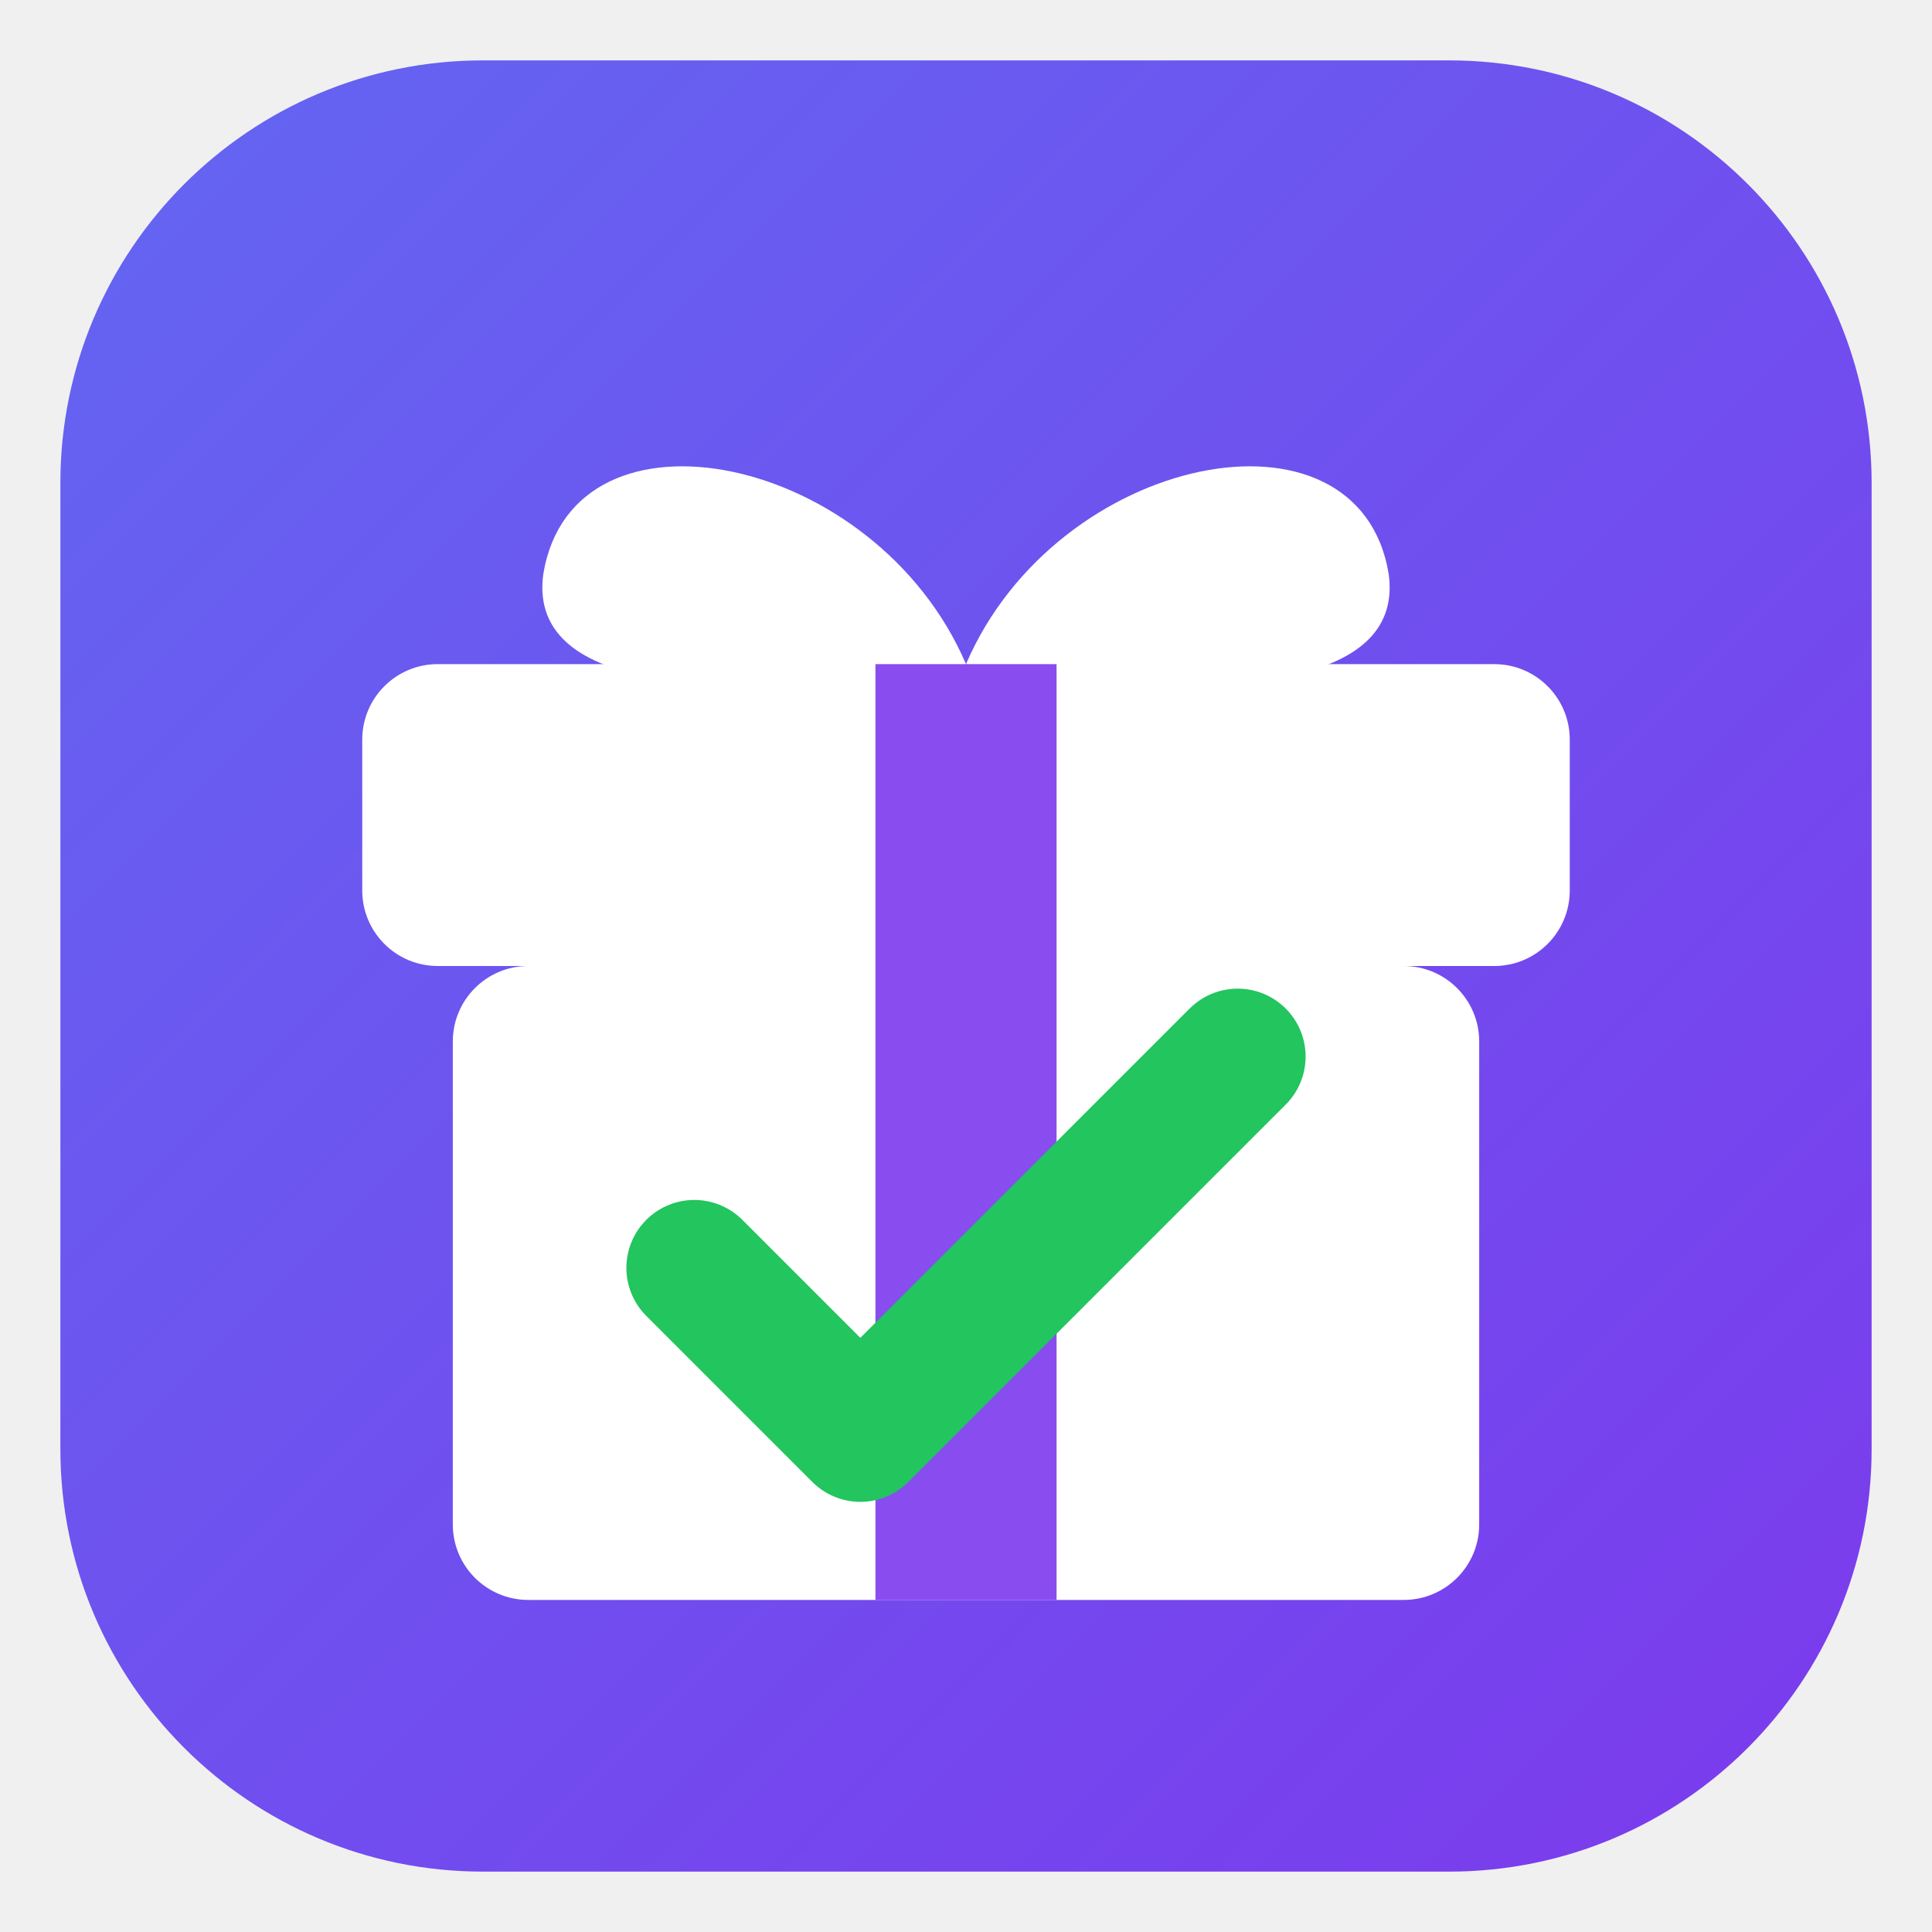
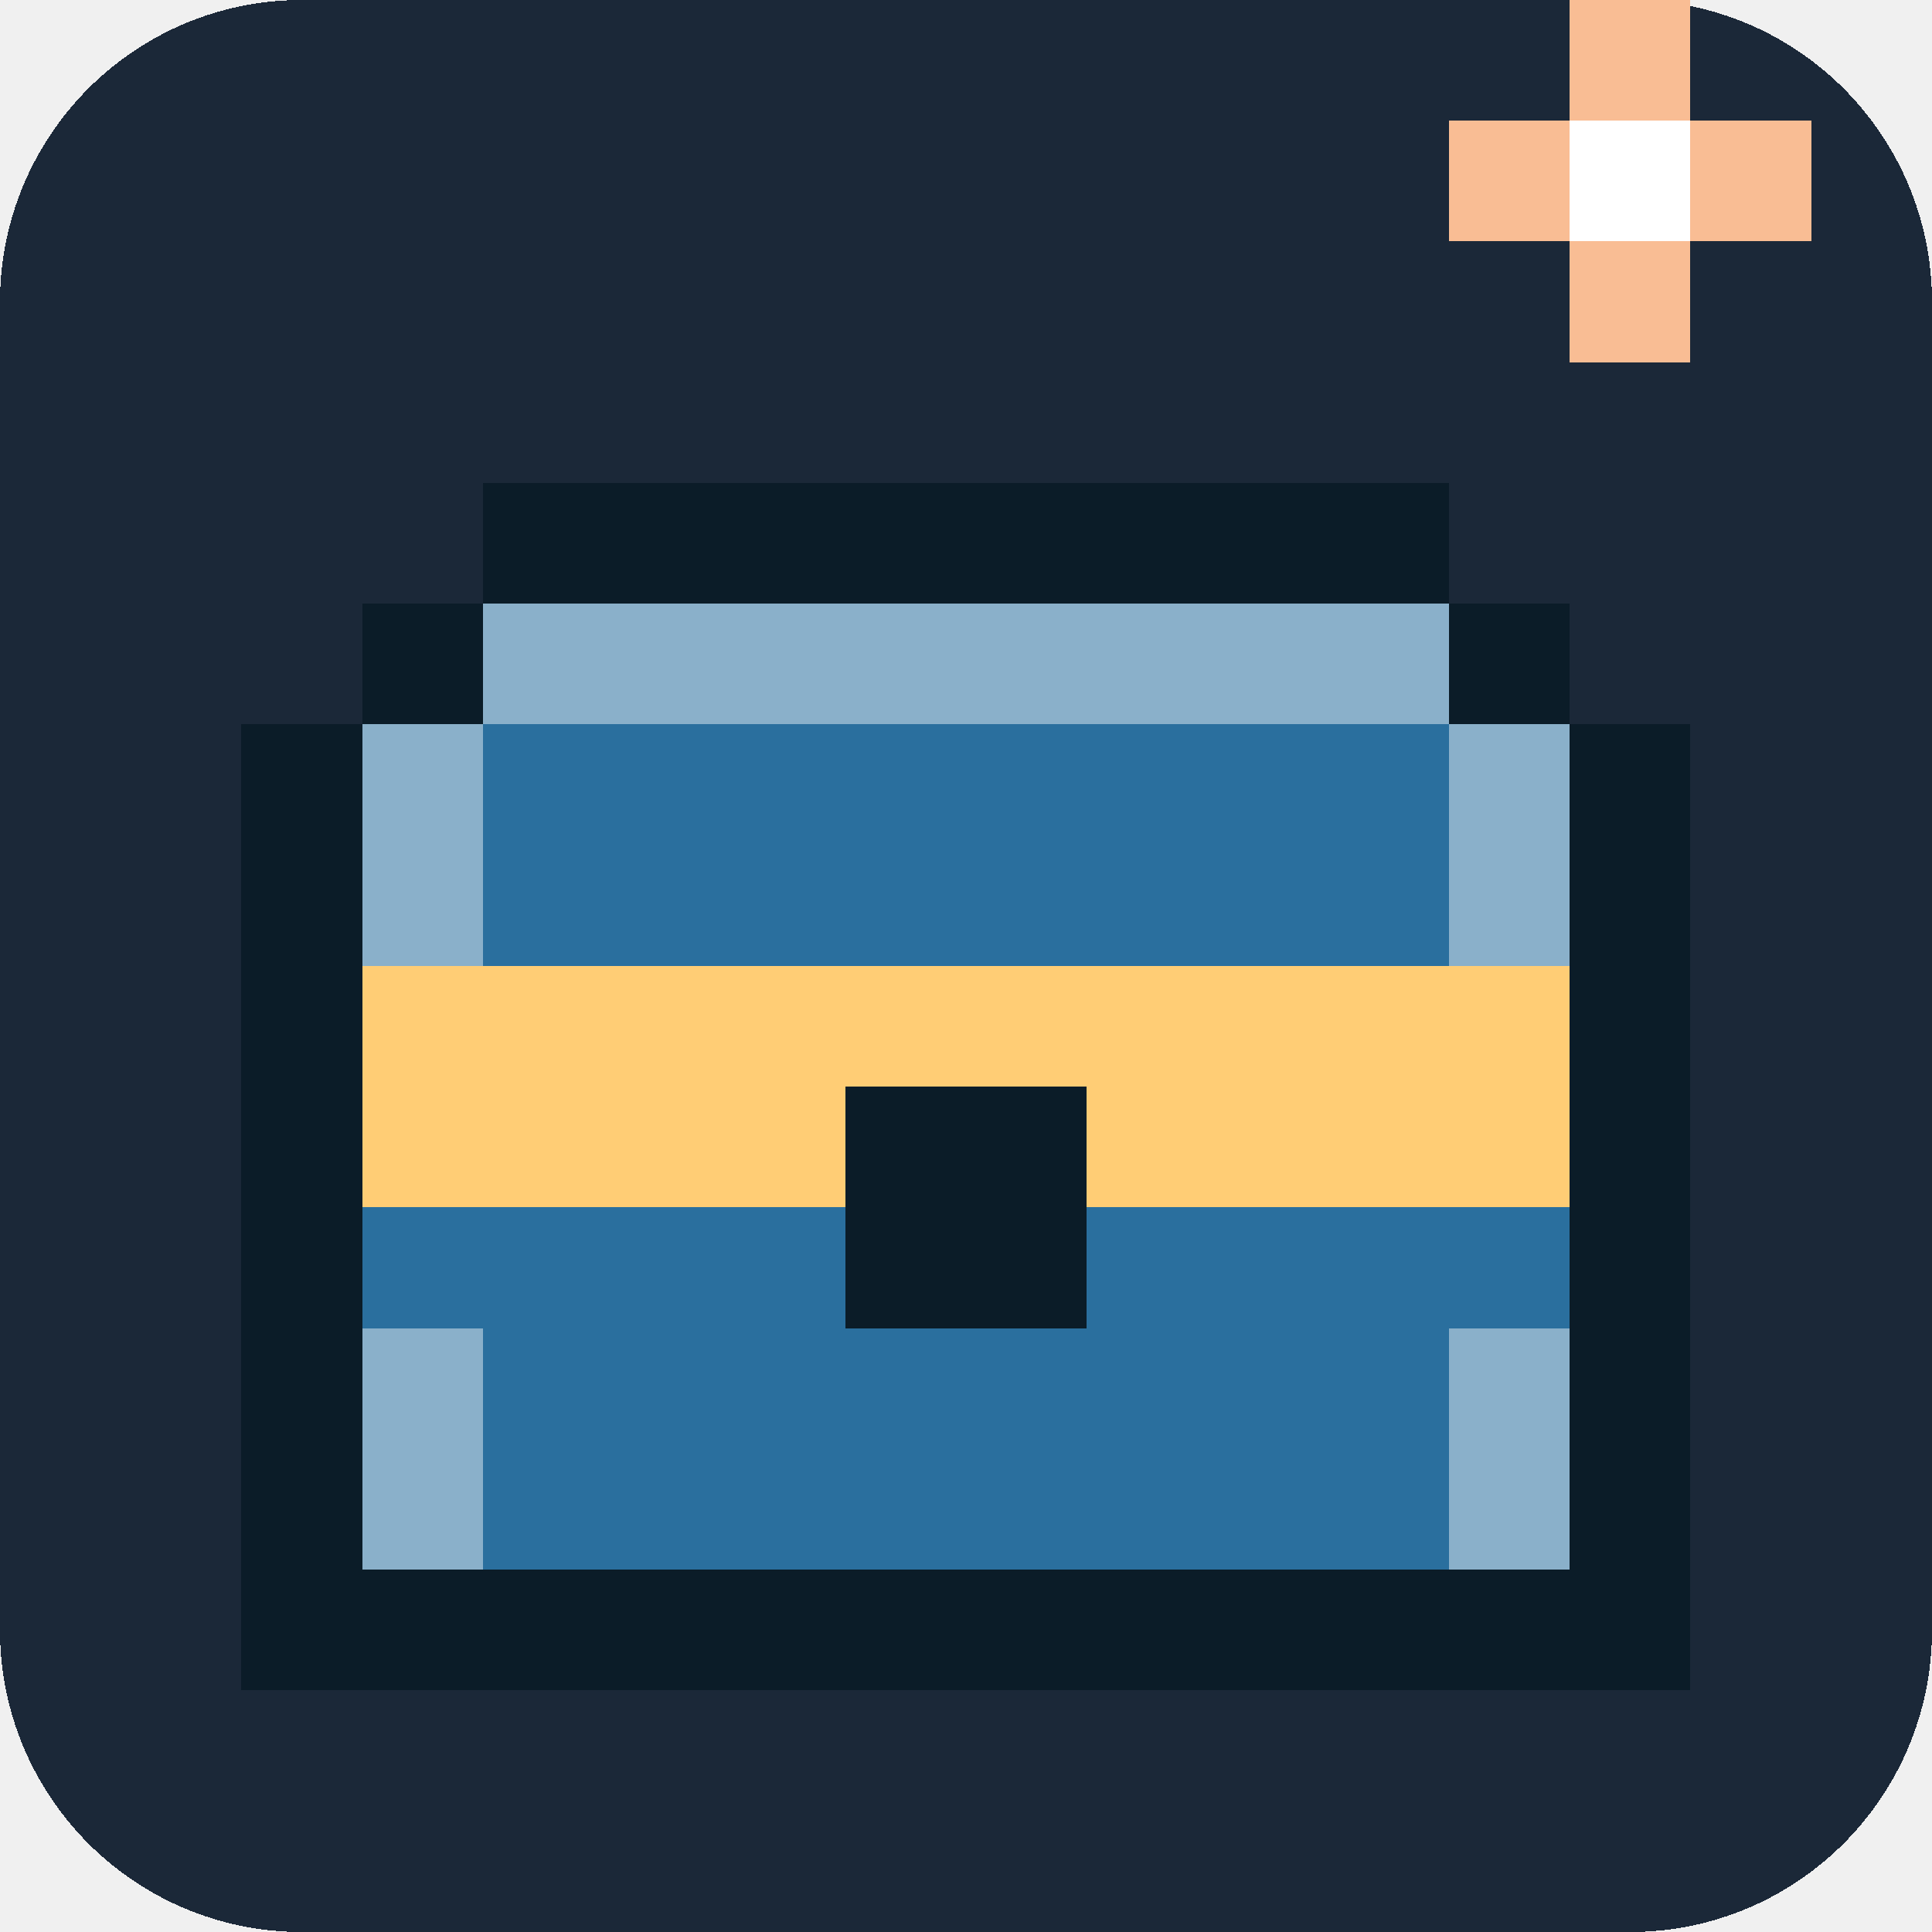
- <svg xmlns="http://www.w3.org/2000/svg" viewBox="0 0 128 128">
-   <defs>
-     <linearGradient id="bg" x1="0" y1="0" x2="1" y2="1">
-       <stop offset="0" stop-color="#6366f1" />
-       <stop offset="1" stop-color="#7c3aed" />
-     </linearGradient>
-   </defs>
-   <rect x="4" y="4" width="120" height="120" rx="28" fill="url(#bg)" />
-   <g fill="#fff">
-     <path d="M64 44c-6-14-26-18-28-6-1 7 9 9 28 6zM64 44c6-14 26-18 28-6 1 7-9 9-28 6z" />
-     <rect x="24" y="44" width="80" height="20" rx="5" />
-     <rect x="30" y="64" width="68" height="42" rx="5" />
-   </g>
-   <rect x="58" y="44" width="12" height="62" fill="#7c3aed" opacity=".9" />
-   <path d="M46 84l11 11 25-25" fill="none" stroke="#22c55e" stroke-width="9" stroke-linecap="round" stroke-linejoin="round" />
+ <svg xmlns="http://www.w3.org/2000/svg" viewBox="0 0 16 16" shape-rendering="crispEdges" aria-hidden="true">
+   <rect width="16" height="16" rx="2.5" fill="#1b2838" />
+   <rect x="4" y="4" width="1" height="1" fill="#0b1c28" />
+   <rect x="5" y="4" width="1" height="1" fill="#0b1c28" />
+   <rect x="6" y="4" width="1" height="1" fill="#0b1c28" />
+   <rect x="7" y="4" width="1" height="1" fill="#0b1c28" />
+   <rect x="8" y="4" width="1" height="1" fill="#0b1c28" />
+   <rect x="9" y="4" width="1" height="1" fill="#0b1c28" />
+   <rect x="10" y="4" width="1" height="1" fill="#0b1c28" />
+   <rect x="11" y="4" width="1" height="1" fill="#0b1c28" />
+   <rect x="3" y="5" width="1" height="1" fill="#0b1c28" />
+   <rect x="4" y="5" width="1" height="1" fill="#8ab0ca" />
+   <rect x="5" y="5" width="1" height="1" fill="#8ab0ca" />
+   <rect x="6" y="5" width="1" height="1" fill="#8ab0ca" />
+   <rect x="7" y="5" width="1" height="1" fill="#8ab0ca" />
+   <rect x="8" y="5" width="1" height="1" fill="#8ab0ca" />
+   <rect x="9" y="5" width="1" height="1" fill="#8ab0ca" />
+   <rect x="10" y="5" width="1" height="1" fill="#8ab0ca" />
+   <rect x="11" y="5" width="1" height="1" fill="#8ab0ca" />
+   <rect x="12" y="5" width="1" height="1" fill="#0b1c28" />
+   <rect x="2" y="6" width="1" height="1" fill="#0b1c28" />
+   <rect x="3" y="6" width="1" height="1" fill="#8ab0ca" />
+   <rect x="4" y="6" width="1" height="1" fill="#2a6f9e" />
+   <rect x="5" y="6" width="1" height="1" fill="#2a6f9e" />
+   <rect x="6" y="6" width="1" height="1" fill="#2a6f9e" />
+   <rect x="7" y="6" width="1" height="1" fill="#2a6f9e" />
+   <rect x="8" y="6" width="1" height="1" fill="#2a6f9e" />
+   <rect x="9" y="6" width="1" height="1" fill="#2a6f9e" />
+   <rect x="10" y="6" width="1" height="1" fill="#2a6f9e" />
+   <rect x="11" y="6" width="1" height="1" fill="#2a6f9e" />
+   <rect x="12" y="6" width="1" height="1" fill="#8ab0ca" />
+   <rect x="13" y="6" width="1" height="1" fill="#0b1c28" />
+   <rect x="2" y="7" width="1" height="1" fill="#0b1c28" />
+   <rect x="3" y="7" width="1" height="1" fill="#8ab0ca" />
+   <rect x="4" y="7" width="1" height="1" fill="#2a6f9e" />
+   <rect x="5" y="7" width="1" height="1" fill="#2a6f9e" />
+   <rect x="6" y="7" width="1" height="1" fill="#2a6f9e" />
+   <rect x="7" y="7" width="1" height="1" fill="#2a6f9e" />
+   <rect x="8" y="7" width="1" height="1" fill="#2a6f9e" />
+   <rect x="9" y="7" width="1" height="1" fill="#2a6f9e" />
+   <rect x="10" y="7" width="1" height="1" fill="#2a6f9e" />
+   <rect x="11" y="7" width="1" height="1" fill="#2a6f9e" />
+   <rect x="12" y="7" width="1" height="1" fill="#8ab0ca" />
+   <rect x="13" y="7" width="1" height="1" fill="#0b1c28" />
+   <rect x="2" y="8" width="1" height="1" fill="#0b1c28" />
+   <rect x="3" y="8" width="1" height="1" fill="#ffcd75" />
+   <rect x="4" y="8" width="1" height="1" fill="#ffcd75" />
+   <rect x="5" y="8" width="1" height="1" fill="#ffcd75" />
+   <rect x="6" y="8" width="1" height="1" fill="#ffcd75" />
+   <rect x="7" y="8" width="1" height="1" fill="#ffcd75" />
+   <rect x="8" y="8" width="1" height="1" fill="#ffcd75" />
+   <rect x="9" y="8" width="1" height="1" fill="#ffcd75" />
+   <rect x="10" y="8" width="1" height="1" fill="#ffcd75" />
+   <rect x="11" y="8" width="1" height="1" fill="#ffcd75" />
+   <rect x="12" y="8" width="1" height="1" fill="#ffcd75" />
+   <rect x="13" y="8" width="1" height="1" fill="#0b1c28" />
+   <rect x="2" y="9" width="1" height="1" fill="#0b1c28" />
+   <rect x="3" y="9" width="1" height="1" fill="#ffcd75" />
+   <rect x="4" y="9" width="1" height="1" fill="#ffcd75" />
+   <rect x="5" y="9" width="1" height="1" fill="#ffcd75" />
+   <rect x="6" y="9" width="1" height="1" fill="#ffcd75" />
+   <rect x="7" y="9" width="1" height="1" fill="#0b1c28" />
+   <rect x="8" y="9" width="1" height="1" fill="#0b1c28" />
+   <rect x="9" y="9" width="1" height="1" fill="#ffcd75" />
+   <rect x="10" y="9" width="1" height="1" fill="#ffcd75" />
+   <rect x="11" y="9" width="1" height="1" fill="#ffcd75" />
+   <rect x="12" y="9" width="1" height="1" fill="#ffcd75" />
+   <rect x="13" y="9" width="1" height="1" fill="#0b1c28" />
+   <rect x="2" y="10" width="1" height="1" fill="#0b1c28" />
+   <rect x="3" y="10" width="1" height="1" fill="#2a6f9e" />
+   <rect x="4" y="10" width="1" height="1" fill="#2a6f9e" />
+   <rect x="5" y="10" width="1" height="1" fill="#2a6f9e" />
+   <rect x="6" y="10" width="1" height="1" fill="#2a6f9e" />
+   <rect x="7" y="10" width="1" height="1" fill="#0b1c28" />
+   <rect x="8" y="10" width="1" height="1" fill="#0b1c28" />
+   <rect x="9" y="10" width="1" height="1" fill="#2a6f9e" />
+   <rect x="10" y="10" width="1" height="1" fill="#2a6f9e" />
+   <rect x="11" y="10" width="1" height="1" fill="#2a6f9e" />
+   <rect x="12" y="10" width="1" height="1" fill="#2a6f9e" />
+   <rect x="13" y="10" width="1" height="1" fill="#0b1c28" />
+   <rect x="2" y="11" width="1" height="1" fill="#0b1c28" />
+   <rect x="3" y="11" width="1" height="1" fill="#8ab0ca" />
+   <rect x="4" y="11" width="1" height="1" fill="#2a6f9e" />
+   <rect x="5" y="11" width="1" height="1" fill="#2a6f9e" />
+   <rect x="6" y="11" width="1" height="1" fill="#2a6f9e" />
+   <rect x="7" y="11" width="1" height="1" fill="#2a6f9e" />
+   <rect x="8" y="11" width="1" height="1" fill="#2a6f9e" />
+   <rect x="9" y="11" width="1" height="1" fill="#2a6f9e" />
+   <rect x="10" y="11" width="1" height="1" fill="#2a6f9e" />
+   <rect x="11" y="11" width="1" height="1" fill="#2a6f9e" />
+   <rect x="12" y="11" width="1" height="1" fill="#8ab0ca" />
+   <rect x="13" y="11" width="1" height="1" fill="#0b1c28" />
+   <rect x="2" y="12" width="1" height="1" fill="#0b1c28" />
+   <rect x="3" y="12" width="1" height="1" fill="#8ab0ca" />
+   <rect x="4" y="12" width="1" height="1" fill="#2a6f9e" />
+   <rect x="5" y="12" width="1" height="1" fill="#2a6f9e" />
+   <rect x="6" y="12" width="1" height="1" fill="#2a6f9e" />
+   <rect x="7" y="12" width="1" height="1" fill="#2a6f9e" />
+   <rect x="8" y="12" width="1" height="1" fill="#2a6f9e" />
+   <rect x="9" y="12" width="1" height="1" fill="#2a6f9e" />
+   <rect x="10" y="12" width="1" height="1" fill="#2a6f9e" />
+   <rect x="11" y="12" width="1" height="1" fill="#2a6f9e" />
+   <rect x="12" y="12" width="1" height="1" fill="#8ab0ca" />
+   <rect x="13" y="12" width="1" height="1" fill="#0b1c28" />
+   <rect x="2" y="13" width="1" height="1" fill="#0b1c28" />
+   <rect x="3" y="13" width="1" height="1" fill="#0b1c28" />
+   <rect x="4" y="13" width="1" height="1" fill="#0b1c28" />
+   <rect x="5" y="13" width="1" height="1" fill="#0b1c28" />
+   <rect x="6" y="13" width="1" height="1" fill="#0b1c28" />
+   <rect x="7" y="13" width="1" height="1" fill="#0b1c28" />
+   <rect x="8" y="13" width="1" height="1" fill="#0b1c28" />
+   <rect x="9" y="13" width="1" height="1" fill="#0b1c28" />
+   <rect x="10" y="13" width="1" height="1" fill="#0b1c28" />
+   <rect x="11" y="13" width="1" height="1" fill="#0b1c28" />
+   <rect x="12" y="13" width="1" height="1" fill="#0b1c28" />
+   <rect x="13" y="13" width="1" height="1" fill="#0b1c28" />
+   <rect x="13" y="0" width="1" height="1" fill="#f9bd94" />
+   <rect x="12" y="1" width="1" height="1" fill="#f9bd94" />
+   <rect x="14" y="1" width="1" height="1" fill="#f9bd94" />
+   <rect x="13" y="2" width="1" height="1" fill="#f9bd94" />
+   <rect x="13" y="1" width="1" height="1" fill="#ffffff" />
</svg>
